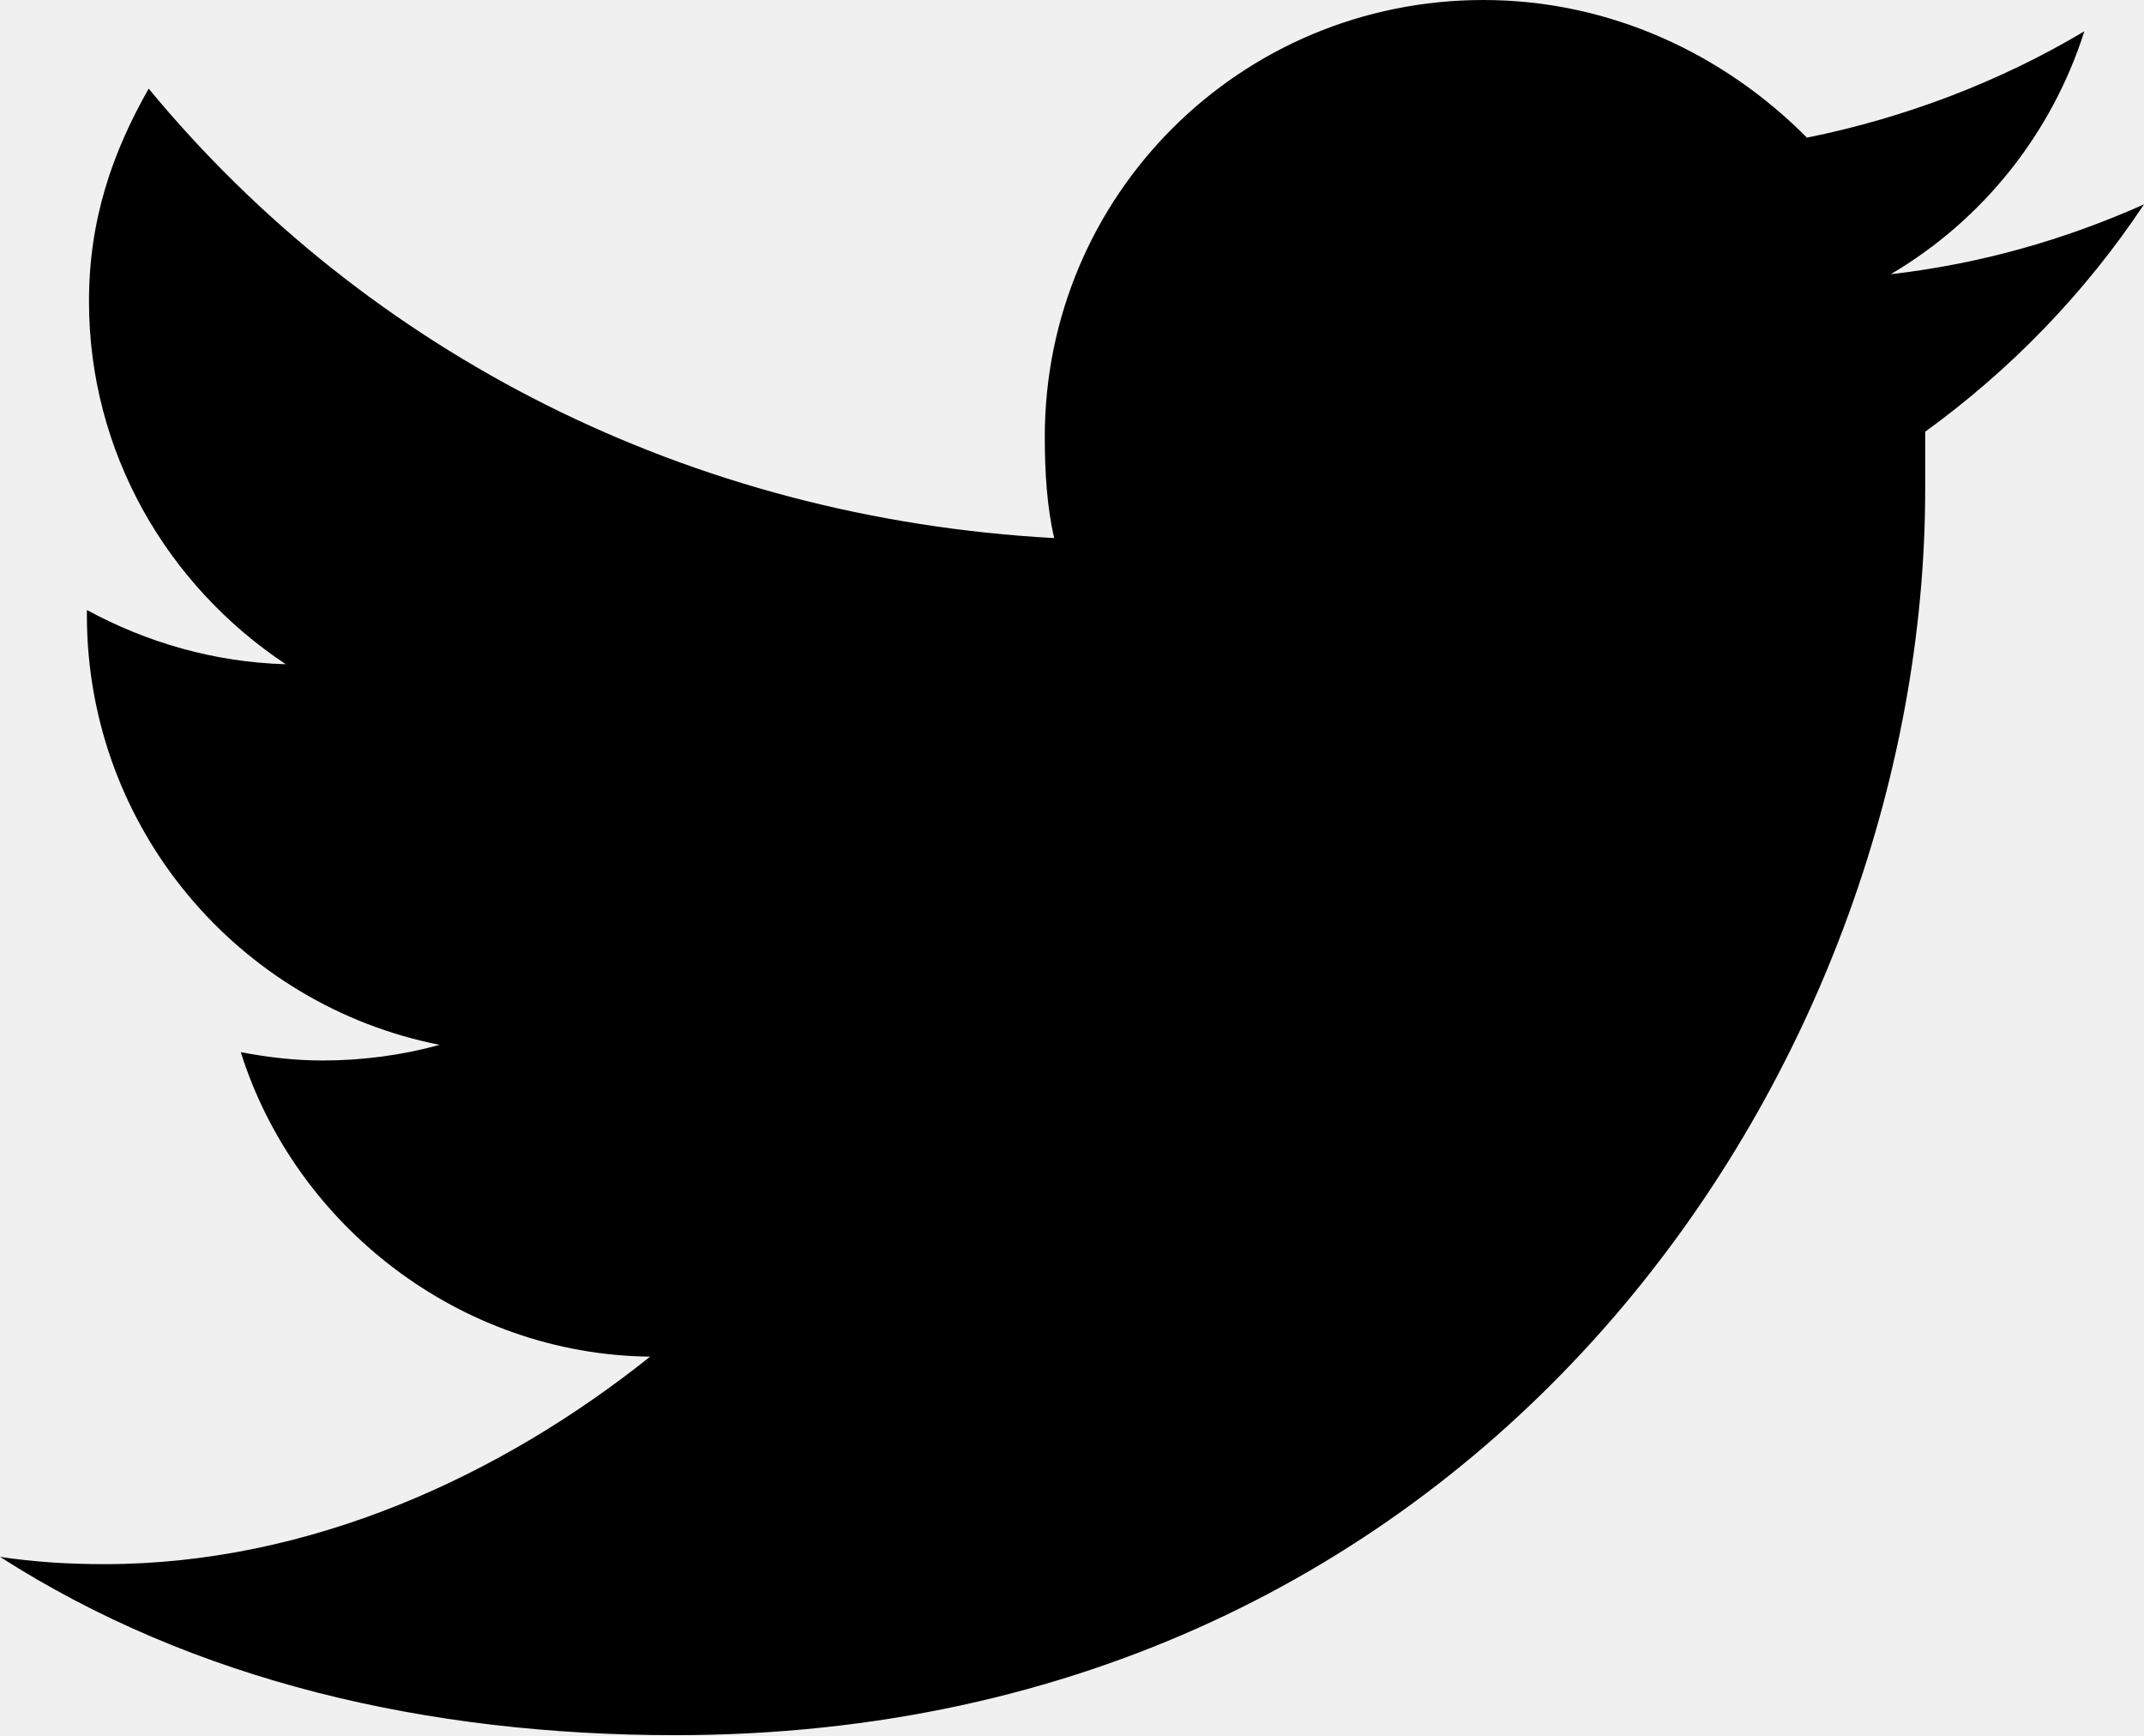
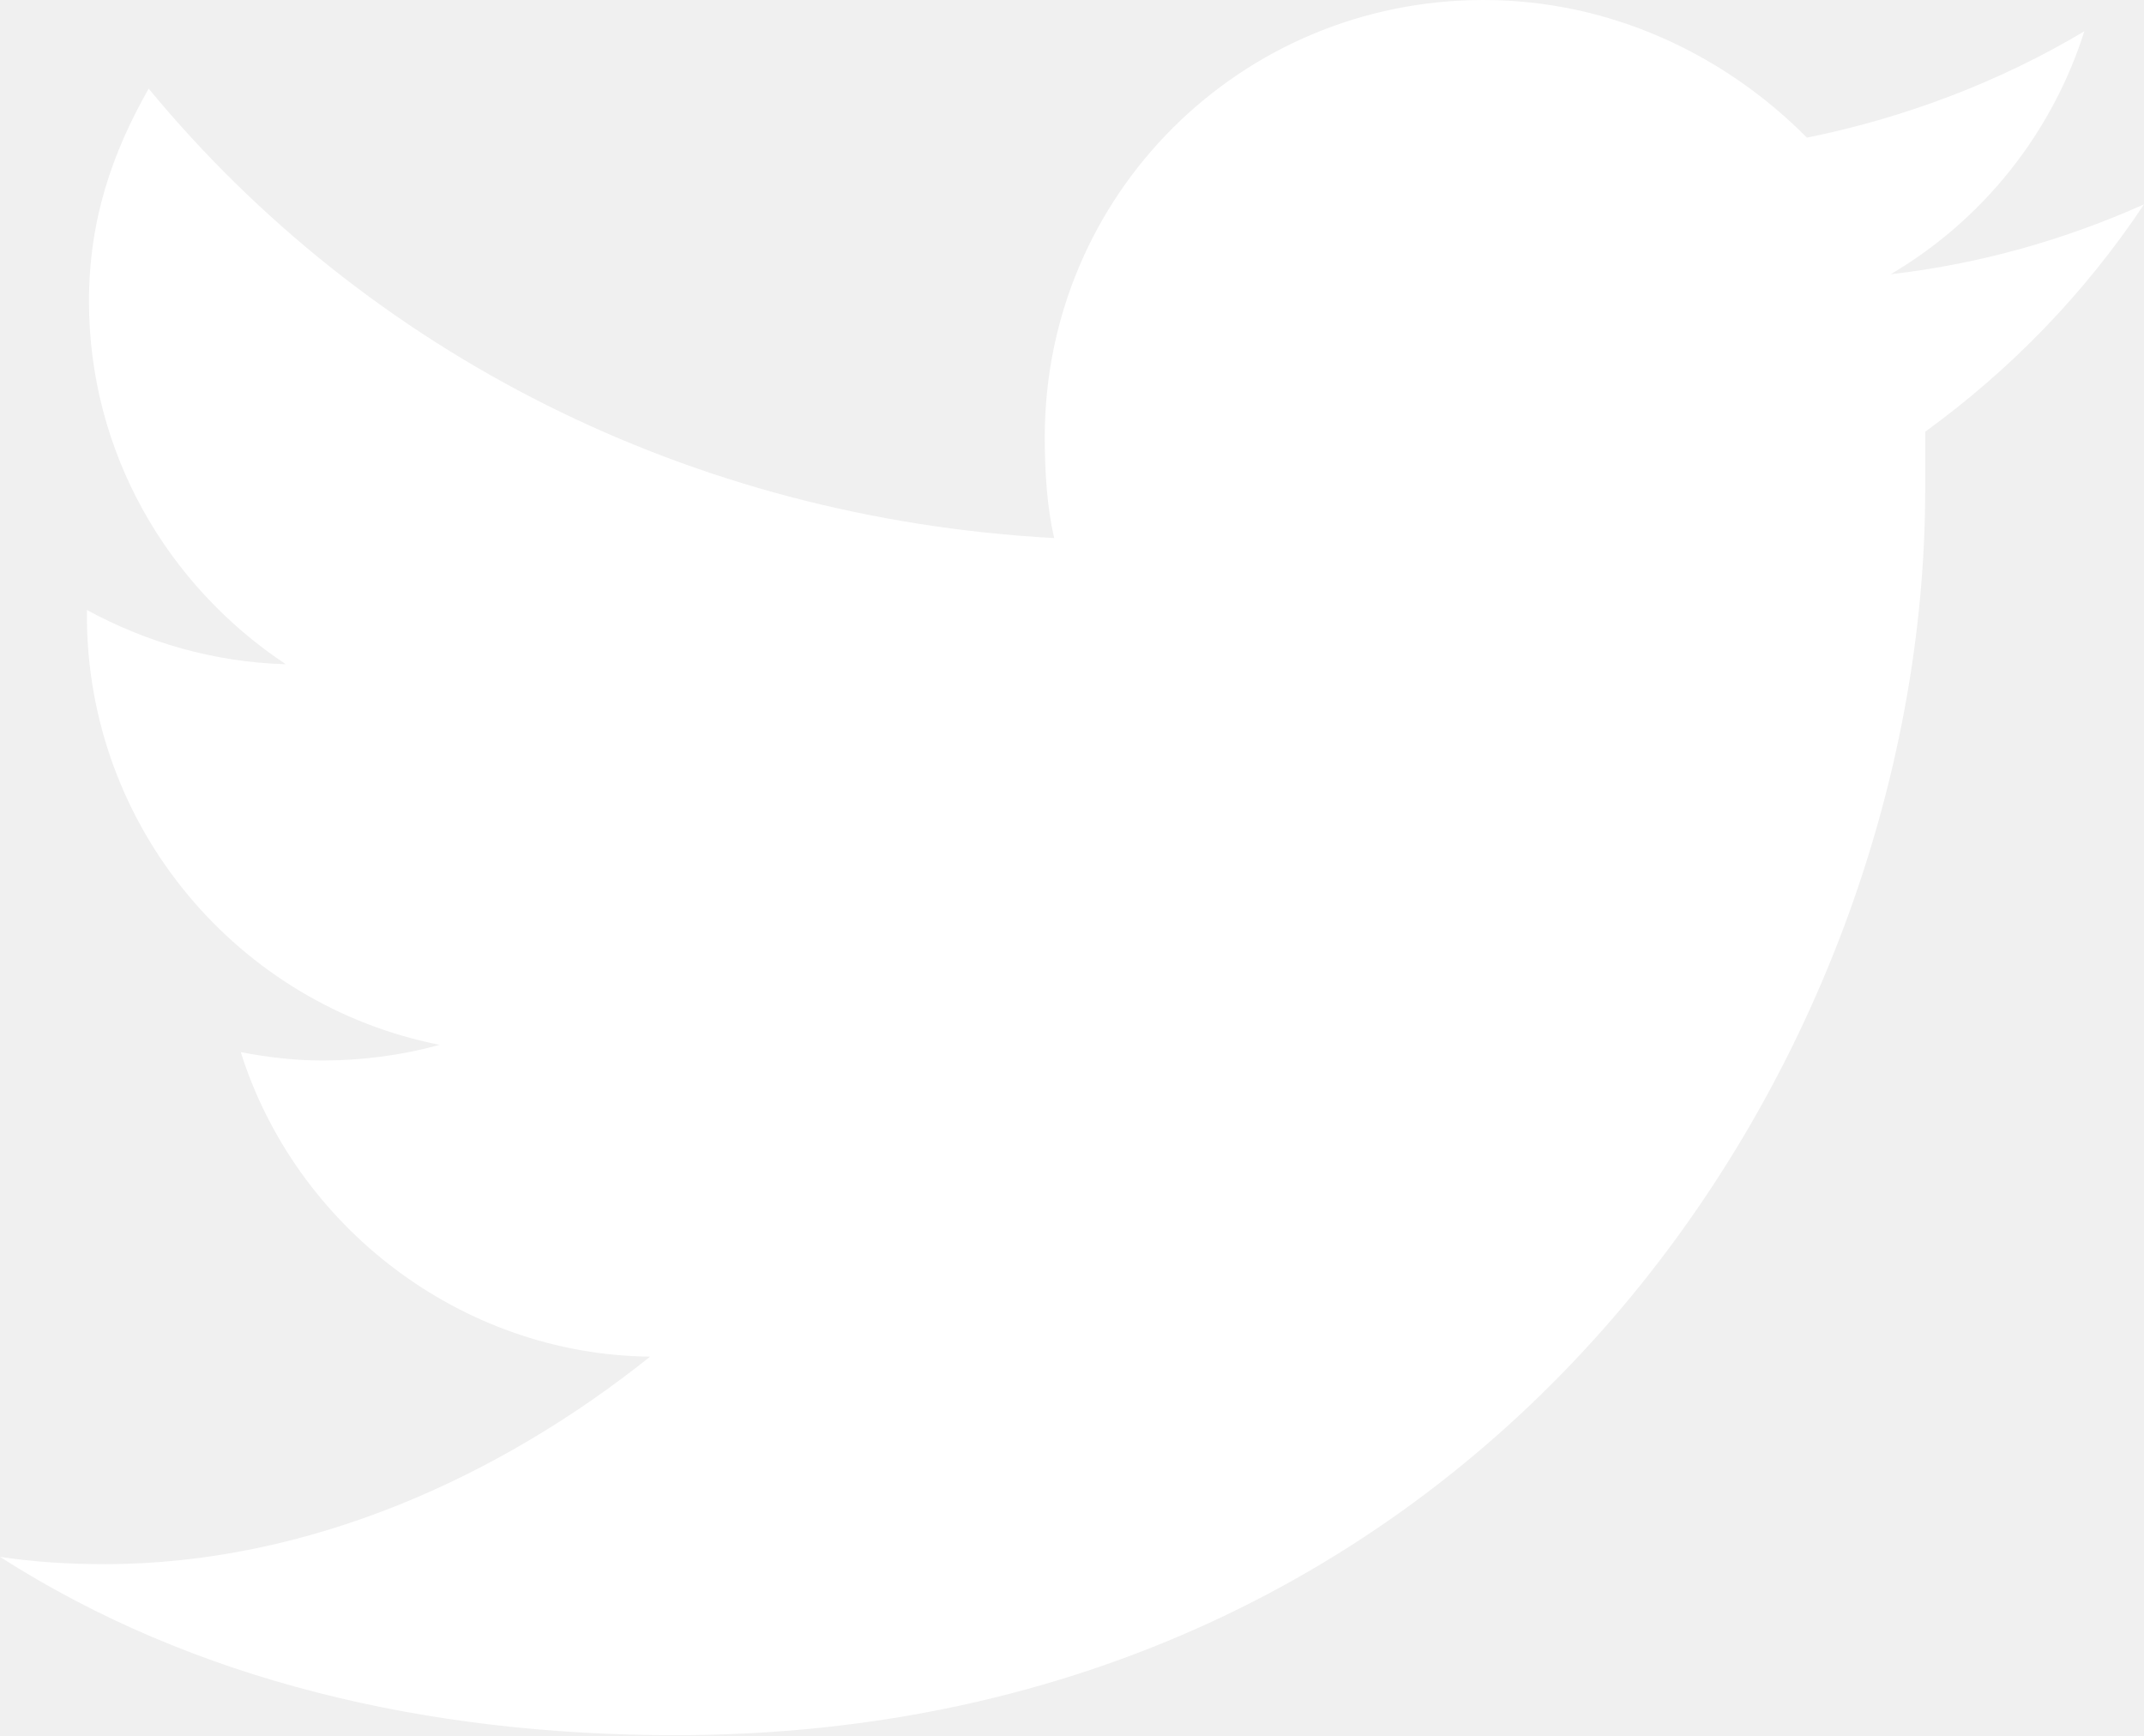
<svg xmlns="http://www.w3.org/2000/svg" width="152px" height="123px" viewBox="0 0 152 123" version="1.1">
-   <description>Created with Sketch (http://www.bohemiancoding.com/sketch)</description>
+   <description>Created with Sketch.</description>
  <defs />
  <g id="Page-1" stroke="none" stroke-width="1" fill="none" fill-rule="evenodd">
-     <g id="icon-twitter" fill="#000000">
+     <g id="icon-twitter" fill="#FFFFFF">
      <g id="Page-1">
        <g id="icon-twitter">
          <g id="Page-1">
            <g id="icon-twitter">
              <g id="Page-1">
-                 <path d="M147.77,2.218 C141.832,5.766 135.078,8.353 128.102,9.757 C122.238,3.844 114.148,0 105.168,0 C87.949,0 74.07,13.823 74.07,30.972 C74.07,33.411 74.219,35.924 74.738,38.142 C48.91,36.737 26.051,25.058 10.539,6.283 C7.941,10.866 6.309,15.597 6.309,21.362 C6.309,32.007 11.801,41.468 20.262,47.086 C15.141,46.938 10.391,45.534 6.16,43.242 L6.16,43.612 C6.16,58.691 16.922,71.257 31.172,74.066 C28.5,74.805 25.68,75.175 22.859,75.175 C20.93,75.175 19,74.953 17.07,74.584 C20.93,86.854 32.582,96.02 46.09,96.168 C35.551,104.594 21.969,110.877 7.422,110.877 C4.898,110.877 2.449,110.73 0,110.36 C13.73,119.156 30.281,123 47.871,123 C105.168,123 136.488,75.692 136.488,34.668 L136.488,30.602 C142.5,26.241 147.77,20.845 152,14.488 C146.359,17.001 140.422,18.701 134.039,19.441 C140.57,15.597 145.469,9.462 147.77,2.218 L147.77,2.218 Z" id="twitter" />
+                 <g id="icon-twitter">
+                   <g id="Page-1">
+                     <path d="M147.77,2.218 C141.832,5.766 135.078,8.353 128.102,9.757 C122.238,3.844 114.148,0 105.168,0 C87.949,0 74.07,13.823 74.07,30.972 C74.07,33.411 74.219,35.924 74.738,38.142 C48.91,36.737 26.051,25.058 10.539,6.283 C7.941,10.866 6.309,15.597 6.309,21.362 C6.309,32.007 11.801,41.468 20.262,47.086 C15.141,46.938 10.391,45.534 6.16,43.242 L6.16,43.612 C6.16,58.691 16.922,71.257 31.172,74.066 C28.5,74.805 25.68,75.175 22.859,75.175 C20.93,75.175 19,74.953 17.07,74.584 C20.93,86.854 32.582,96.02 46.09,96.168 C35.551,104.594 21.969,110.877 7.422,110.877 C4.898,110.877 2.449,110.73 0,110.36 C13.73,119.156 30.281,123 47.871,123 C105.168,123 136.488,75.692 136.488,34.668 L136.488,30.602 C142.5,26.241 147.77,20.845 152,14.488 C146.359,17.001 140.422,18.701 134.039,19.441 C140.57,15.597 145.469,9.462 147.77,2.218 L147.77,2.218 L147.77,2.218 Z" id="twitter" />
+                   </g>
+                 </g>
              </g>
            </g>
          </g>
        </g>
      </g>
    </g>
  </g>
</svg>
